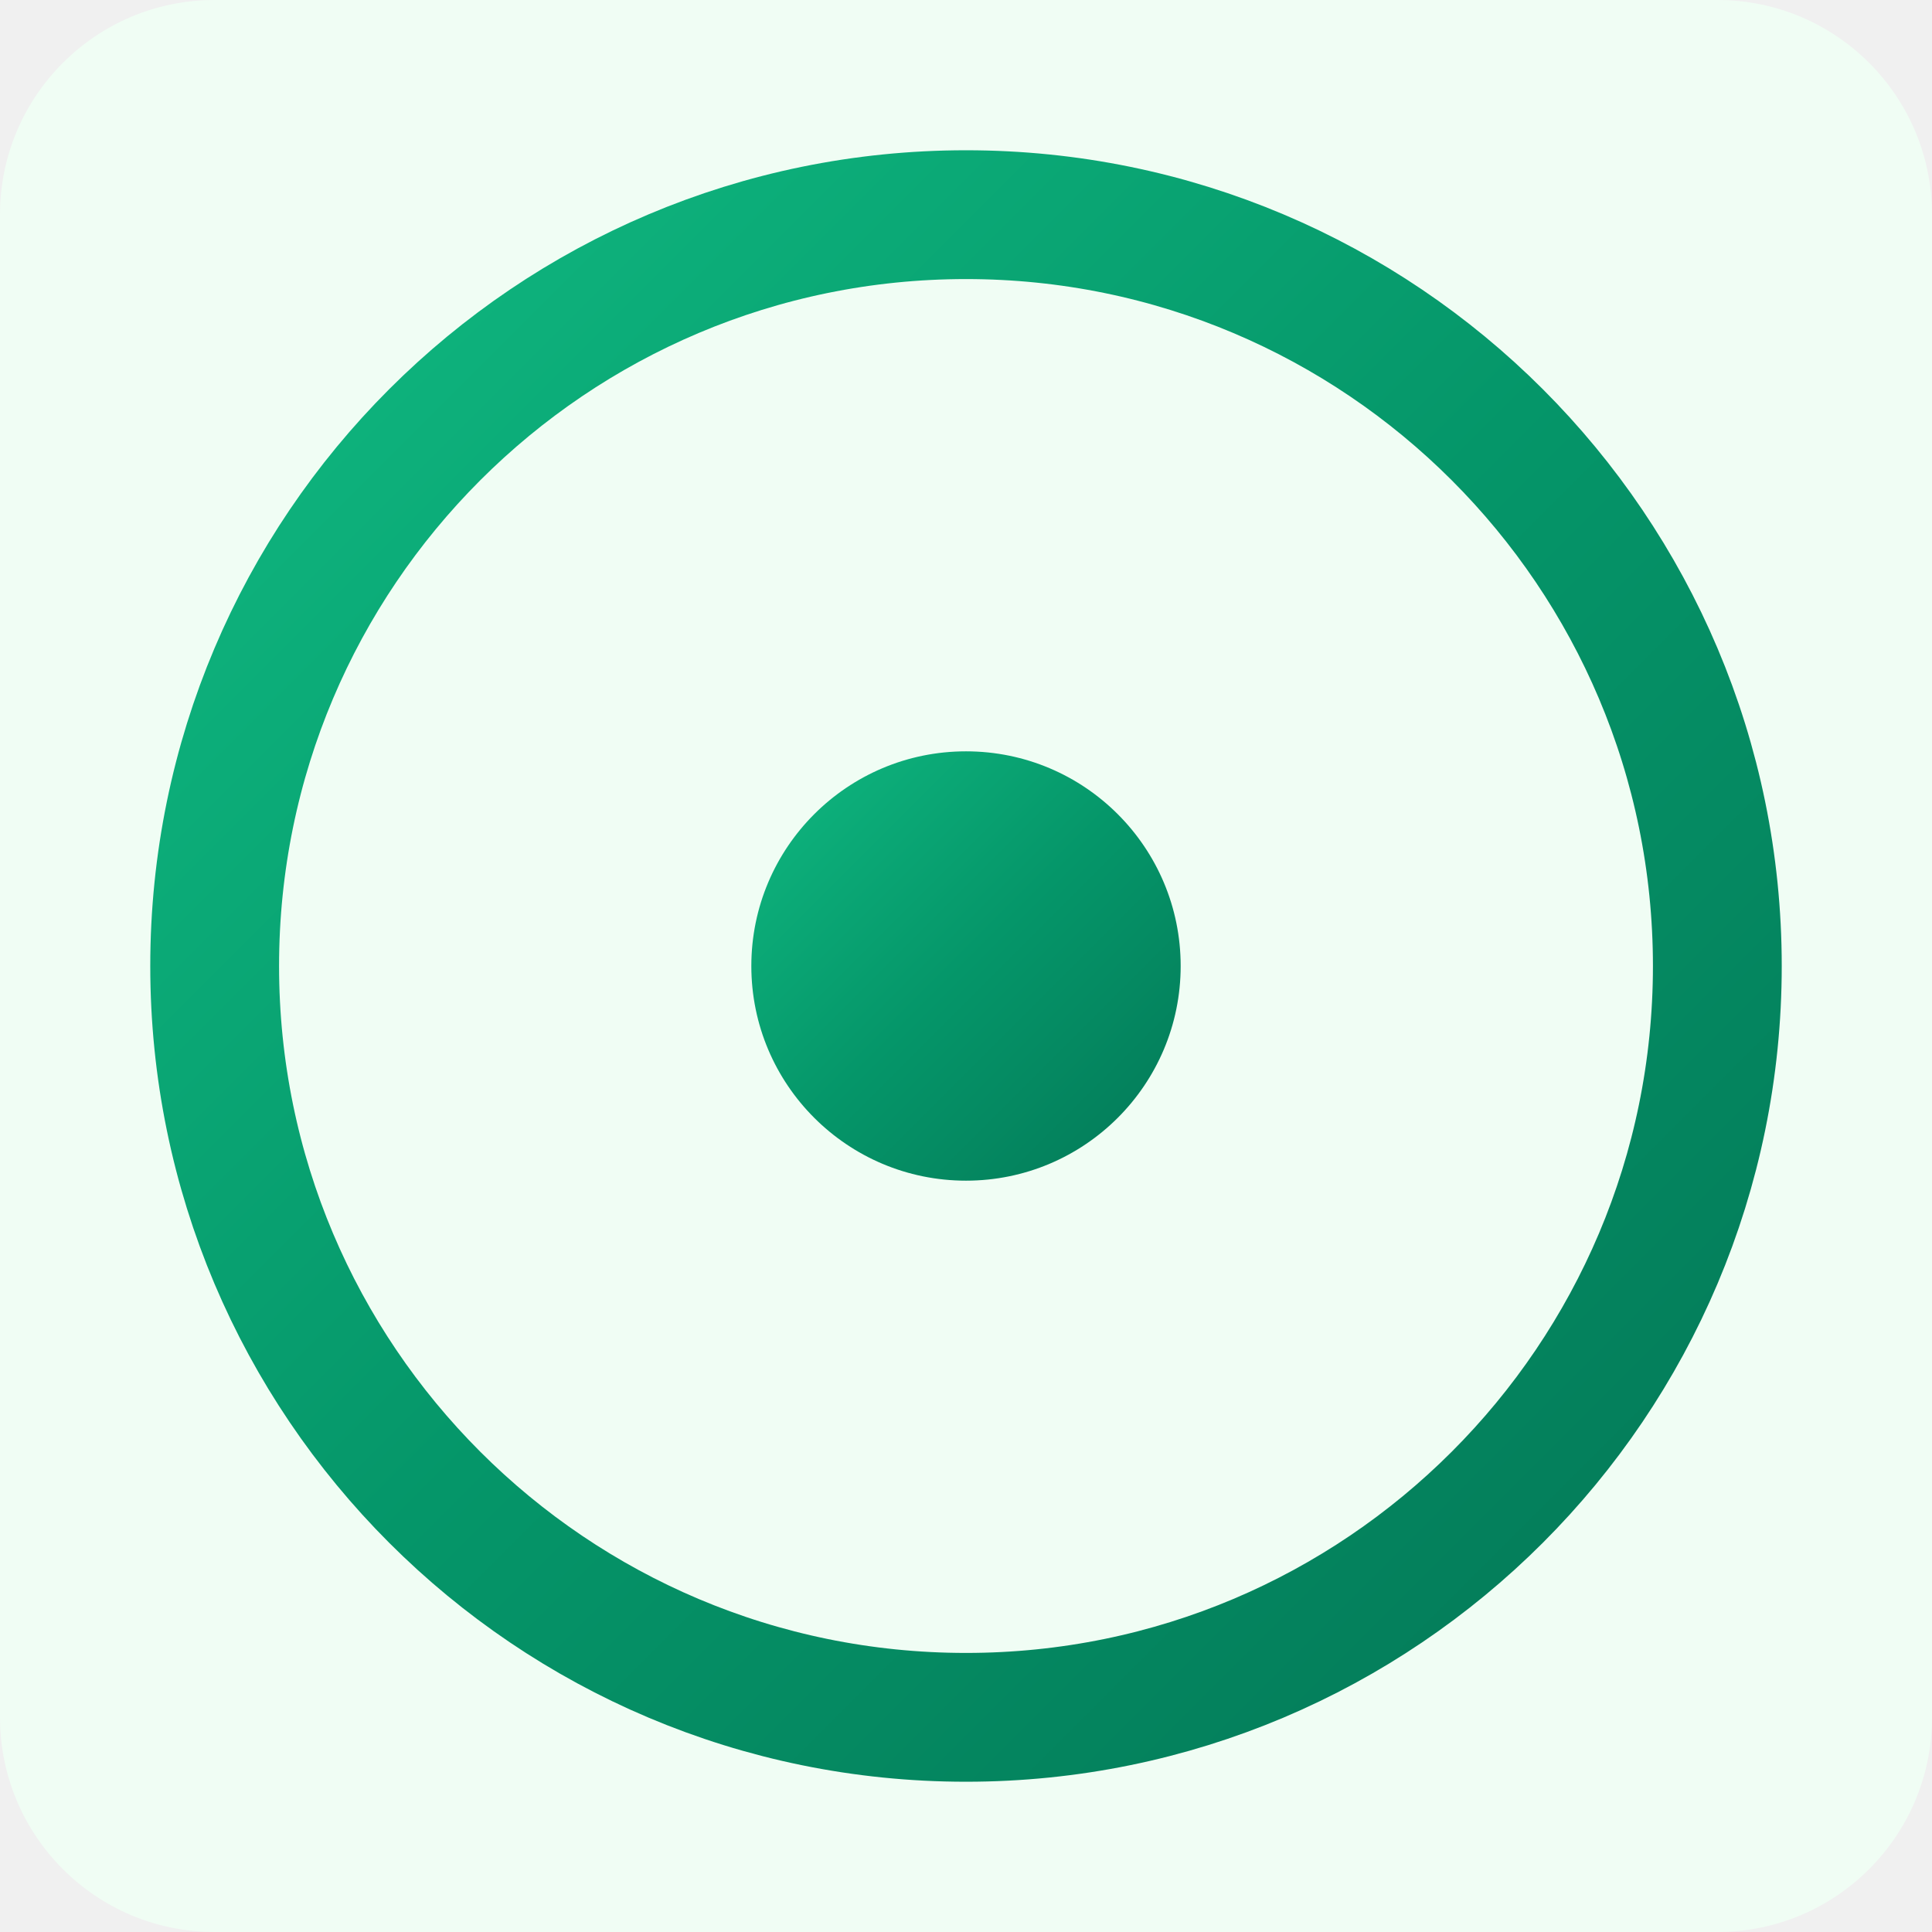
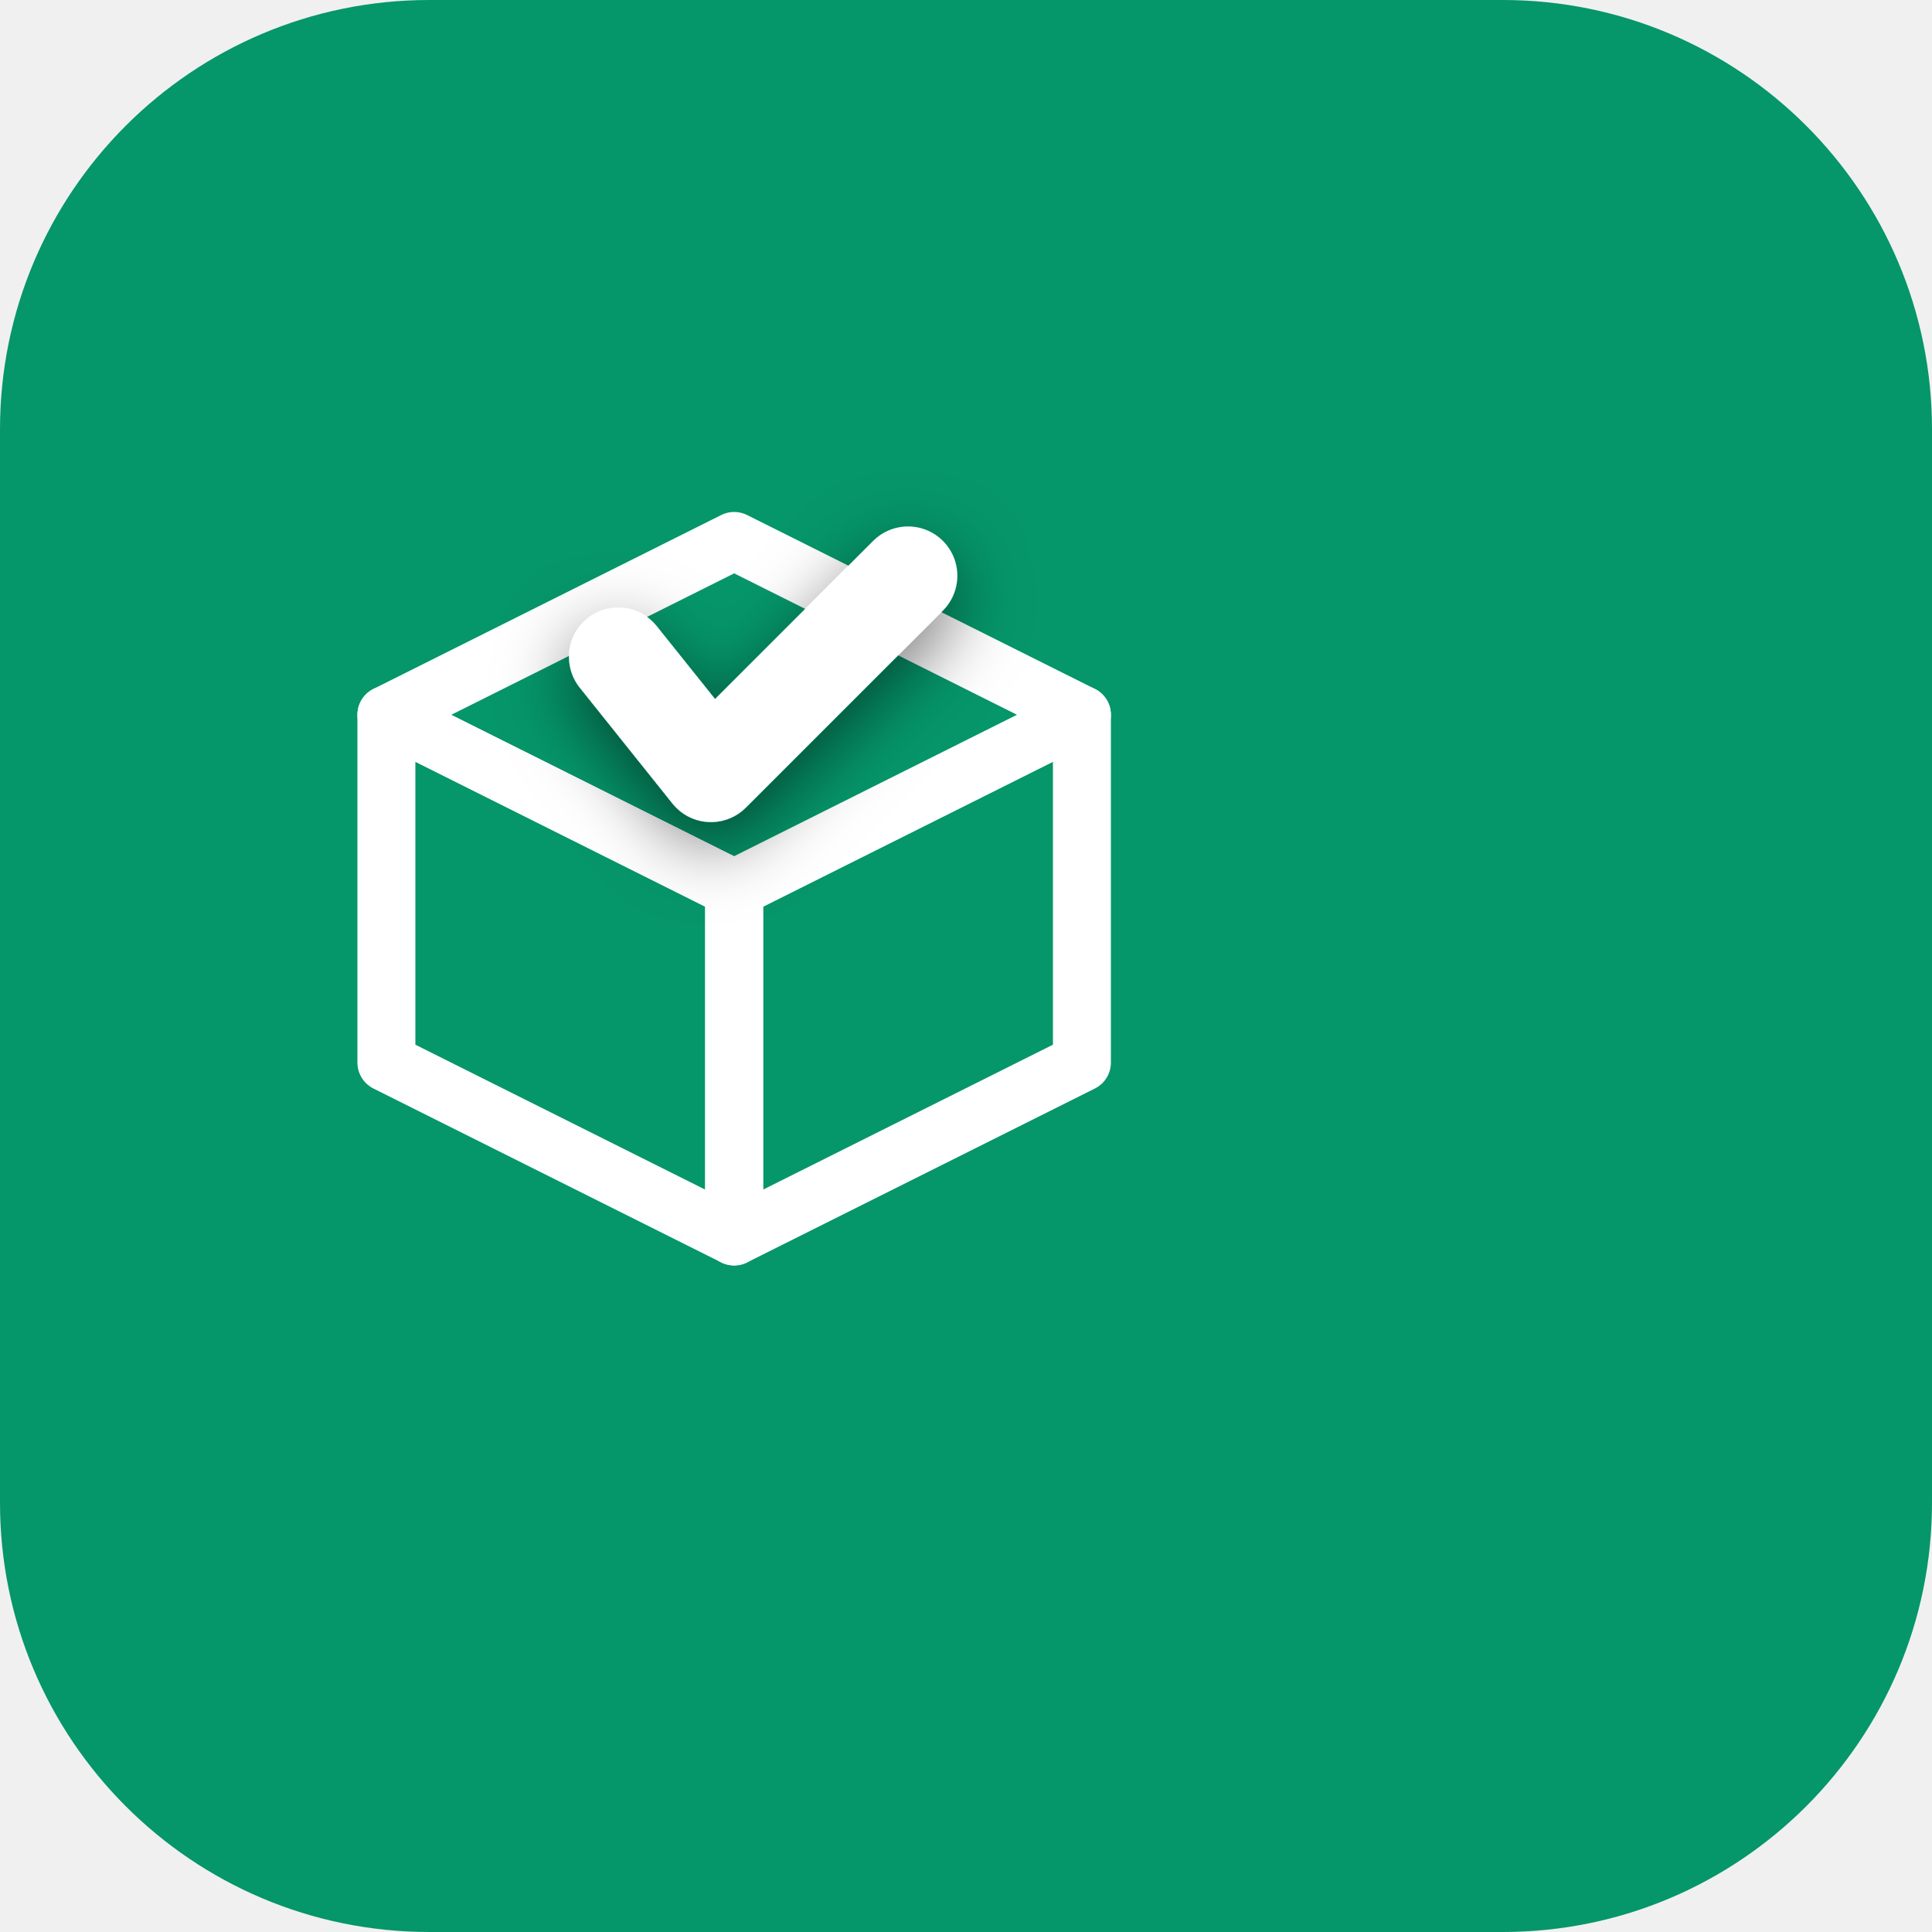
- <svg xmlns="http://www.w3.org/2000/svg" width="180" height="180" viewBox="0 0 180 180">
-   <defs>
-     <linearGradient id="zenGreenLarge" x1="0%" y1="0%" x2="100%" y2="100%">
-       <stop offset="0%" style="stop-color:#10b981;stop-opacity:1" />
-       <stop offset="50%" style="stop-color:#059669;stop-opacity:1" />
-       <stop offset="100%" style="stop-color:#047857;stop-opacity:1" />
-     </linearGradient>
-   </defs>
-   <rect width="180" height="180" fill="#f0fdf4" rx="20" />
-   <circle cx="90" cy="90" r="70" fill="none" stroke="url(#zenGreenLarge)" stroke-width="12" />
-   <circle cx="90" cy="90" r="20" fill="url(#zenGreenLarge)" />
-   <line x1="90" y1="20" x2="90" y2="70" stroke="url(#zenGreenLarge)" stroke-width="5" opacity="0.6" />
+ <svg xmlns="http://www.w3.org/2000/svg" viewBox="0 0 180 180" fill="none">
+   <rect width="180" height="180" rx="40" fill="#059669" />
+   <g transform="translate(36, 45) scale(2.7)">
+     <path d="M0 8L12 2L24 8L12 14Z" fill="none" stroke="white" stroke-width="2" stroke-linejoin="round" />
+     <path d="M0 8L0 20L12 26L12 14Z" fill="none" stroke="white" stroke-width="2" stroke-linejoin="round" />
+     <path d="M12 14L24 8L24 20L12 26Z" fill="none" stroke="white" stroke-width="2" stroke-linejoin="round" />
+     <path d="M8 6L11.2 10L18 3.2" stroke="white" stroke-width="3.4" stroke-linecap="round" stroke-linejoin="round" fill="none" style="filter: drop-shadow(0 0.8px 1.2px rgba(0, 0, 0, 0.5))" />
+   </g>
</svg>
